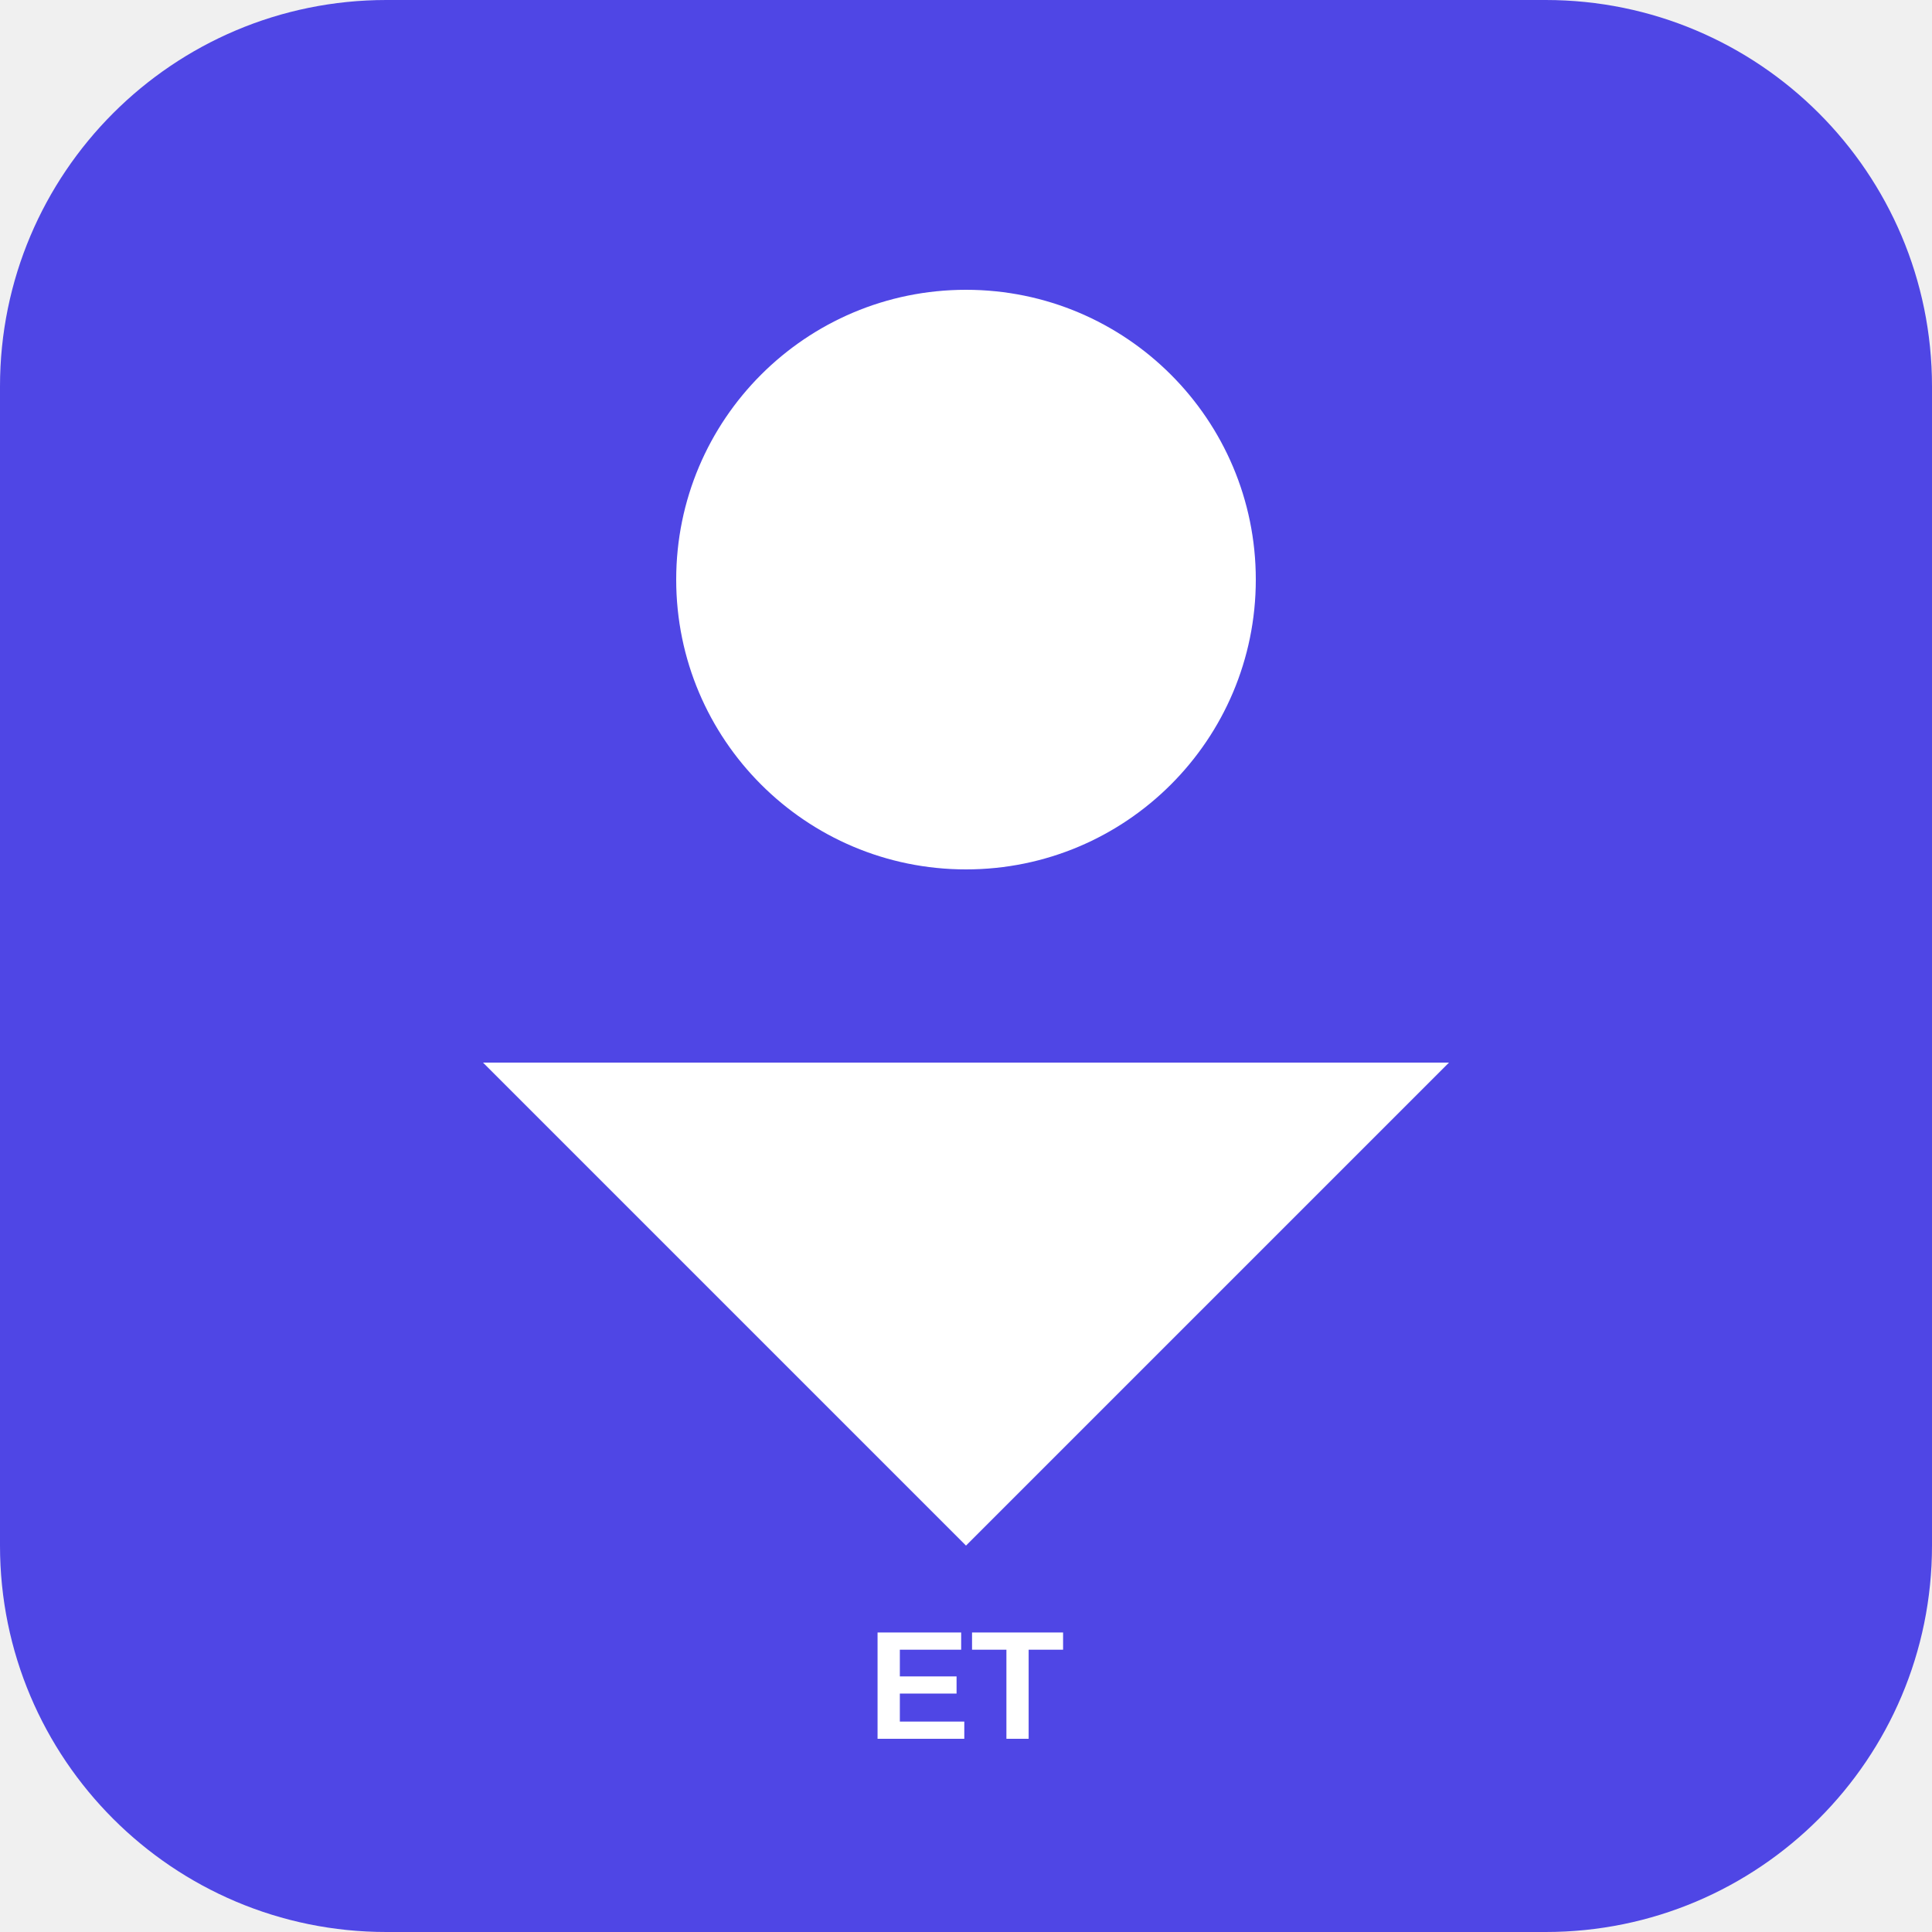
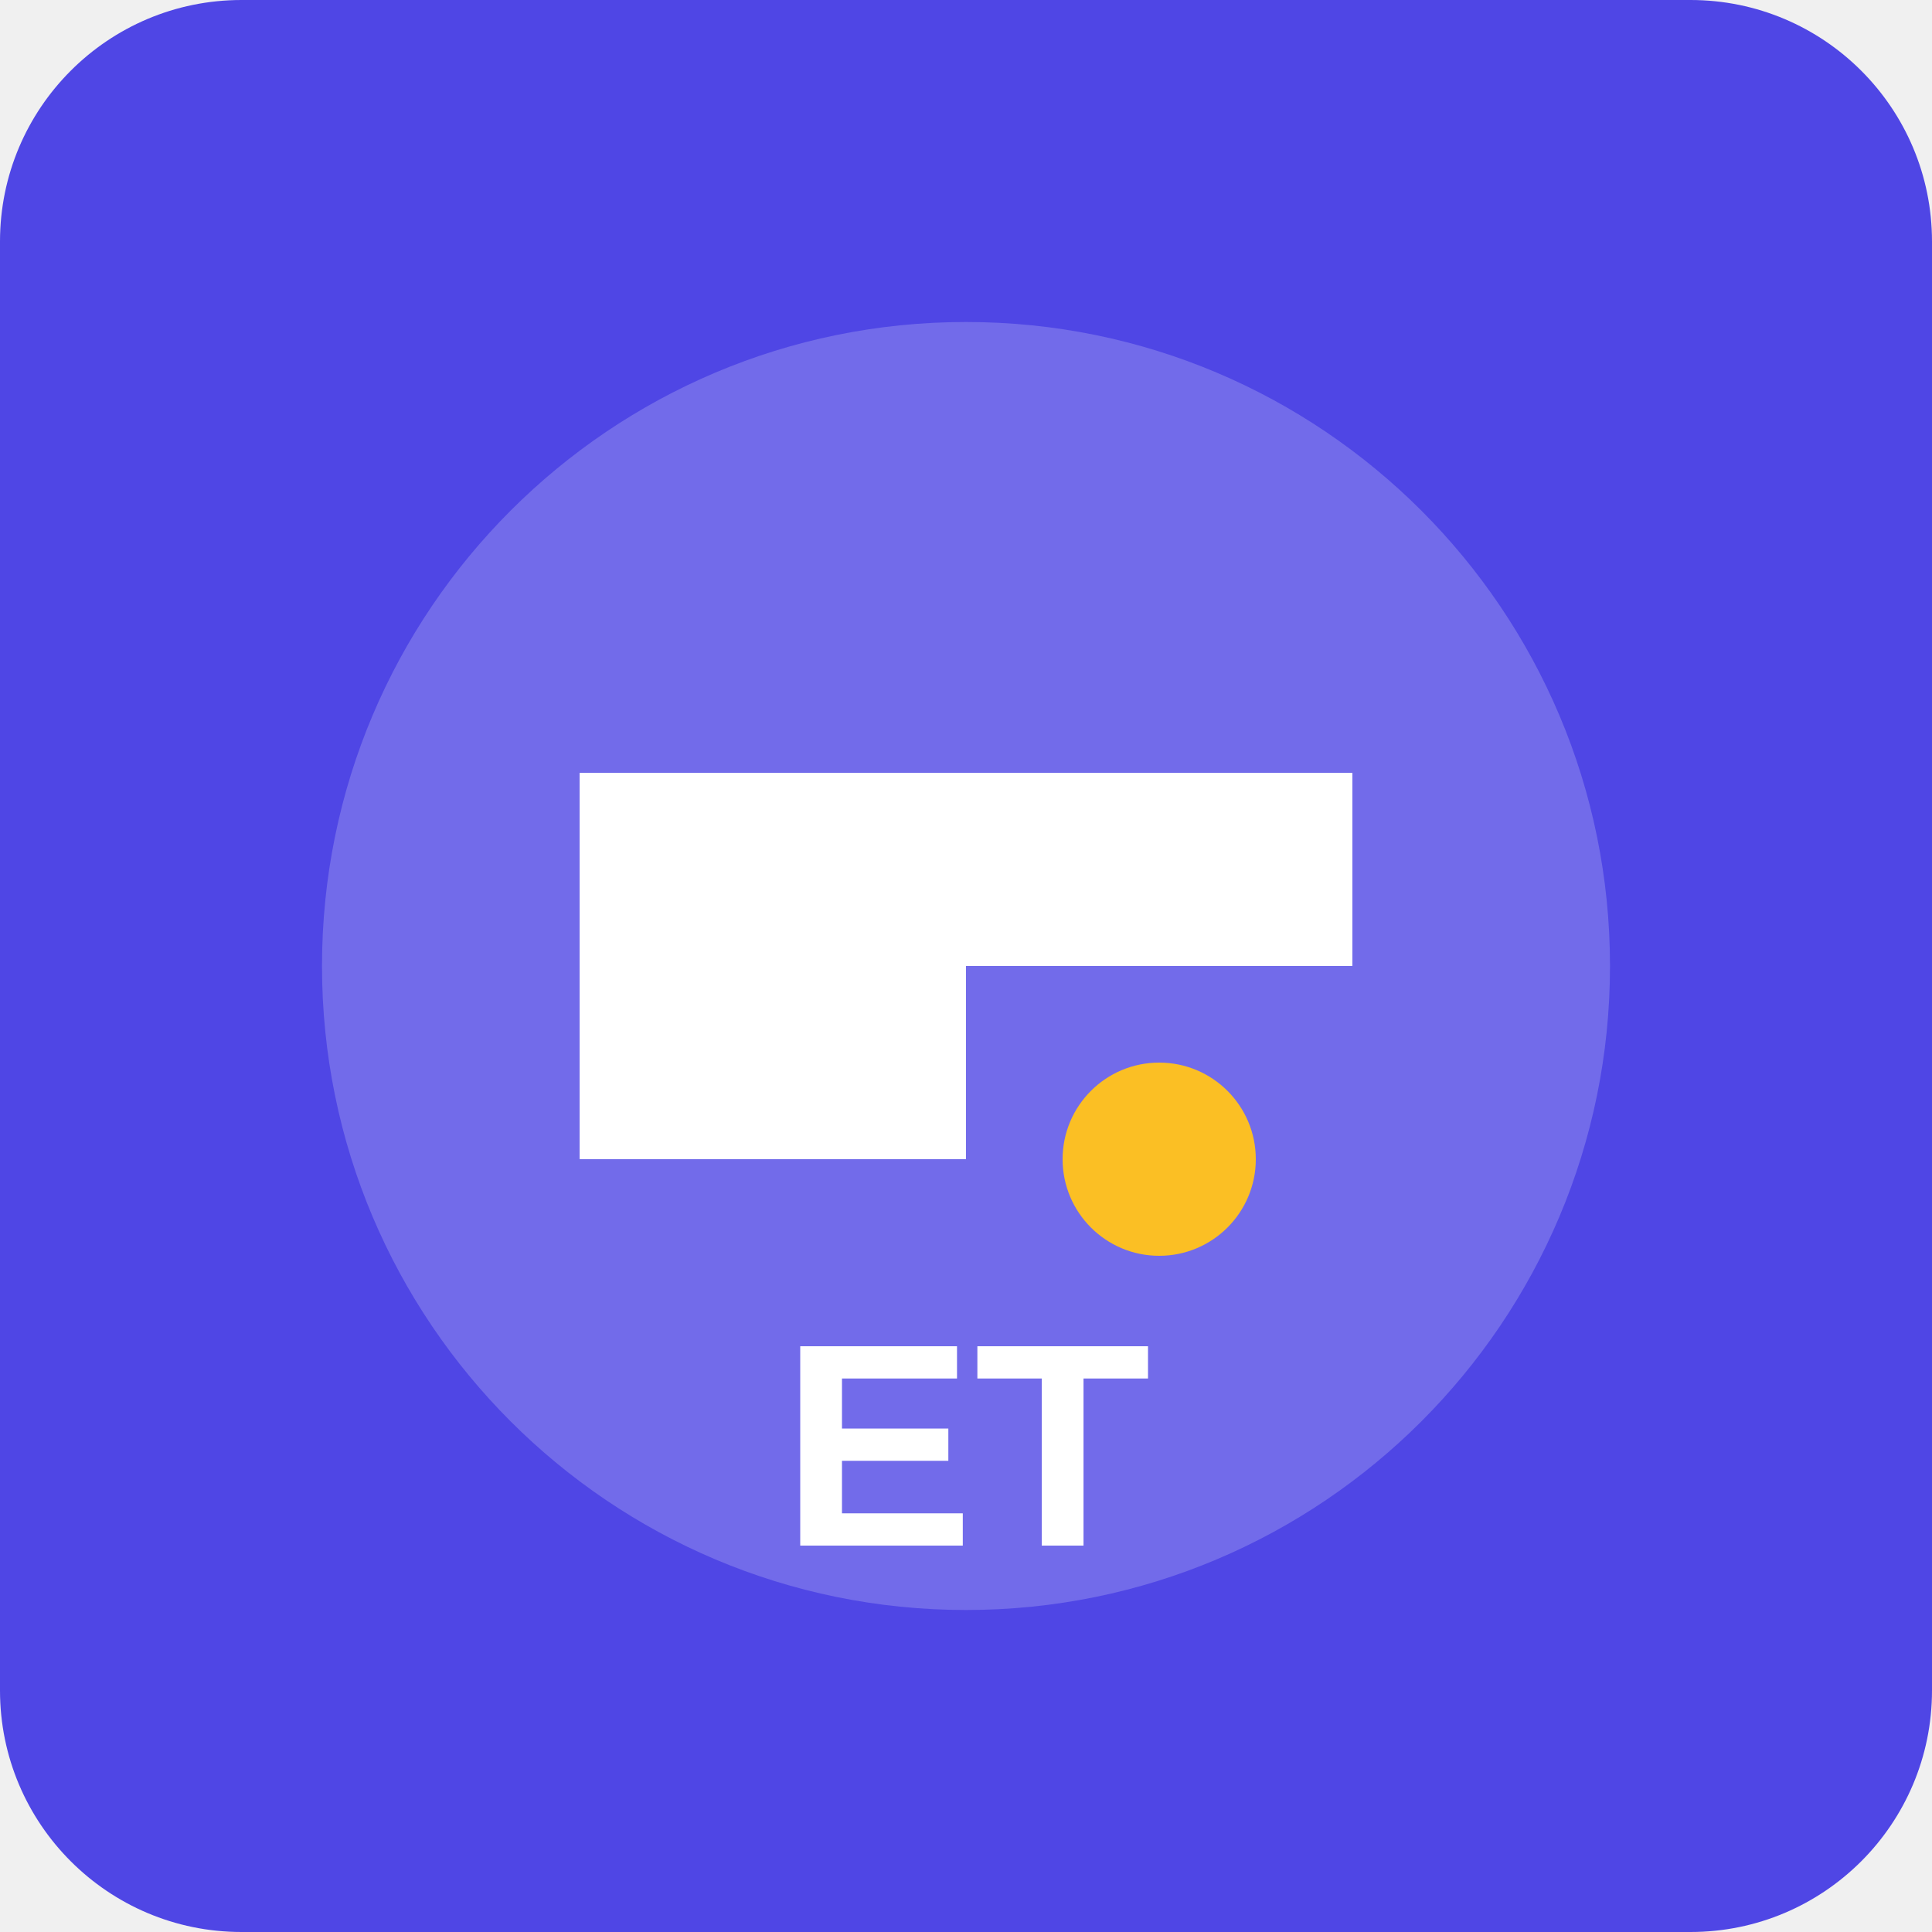
<svg xmlns="http://www.w3.org/2000/svg" width="512" height="512" viewBox="0 0 512 512">
-   <rect width="512" height="512" fill="#4f46e5" rx="102.4" />
-   <circle cx="256" cy="153.6" r="76.8" fill="white" />
-   <path d="M128 281.6 L384 281.6 L256 409.6 Z" fill="white" />
-   <text x="256" y="460.8" text-anchor="middle" fill="white" font-family="Arial, sans-serif" font-size="40.96" font-weight="bold">ET</text>
+   <rect width="512" height="512" rx="64" fill="#4f46e5" />
+   <circle cx="256" cy="256" r="170.667" fill="white" opacity="0.2" />
+   <path d="M153.6 204.8h204.8v51.2h-204.8z" fill="white" />
+   <path d="M153.6 256h102.4v51.2h-102.4z" fill="white" />
+   <circle cx="307.2" cy="307.2" r="25.6" fill="#fbbf24" />
+   <text x="256" y="409.6" text-anchor="middle" fill="white" font-family="Arial, sans-serif" font-size="76.8" font-weight="bold">ET</text>
</svg>
